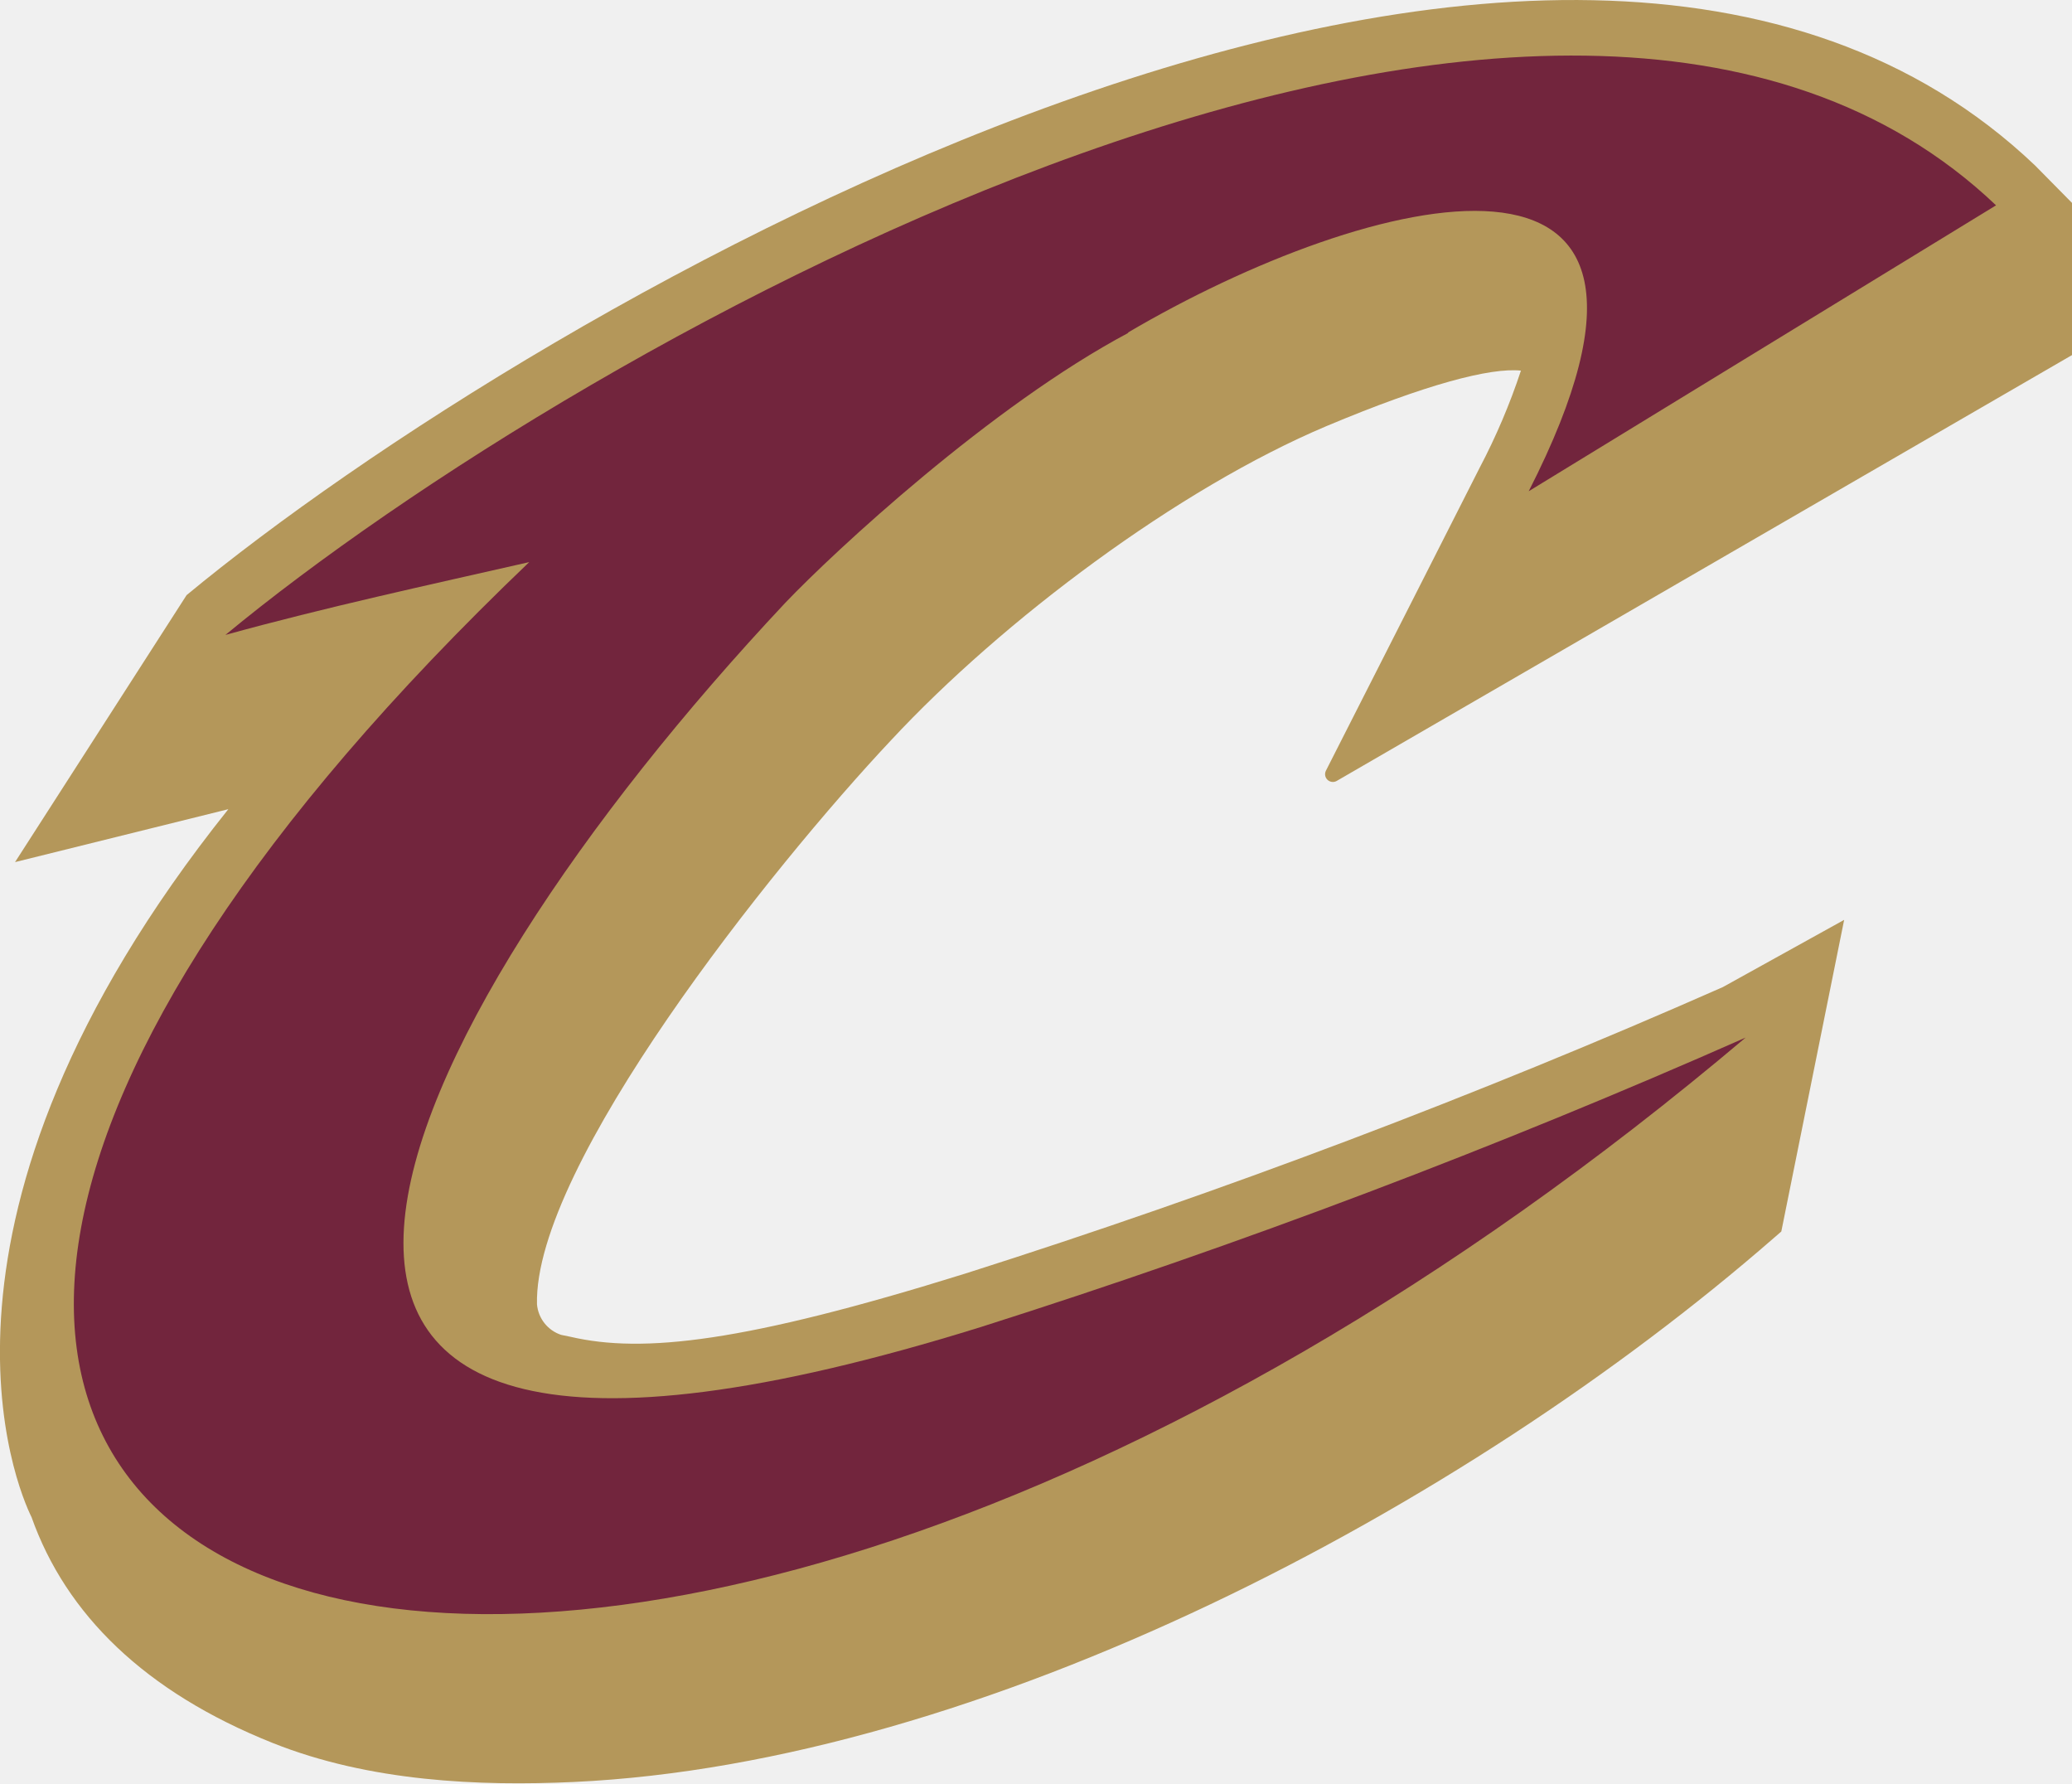
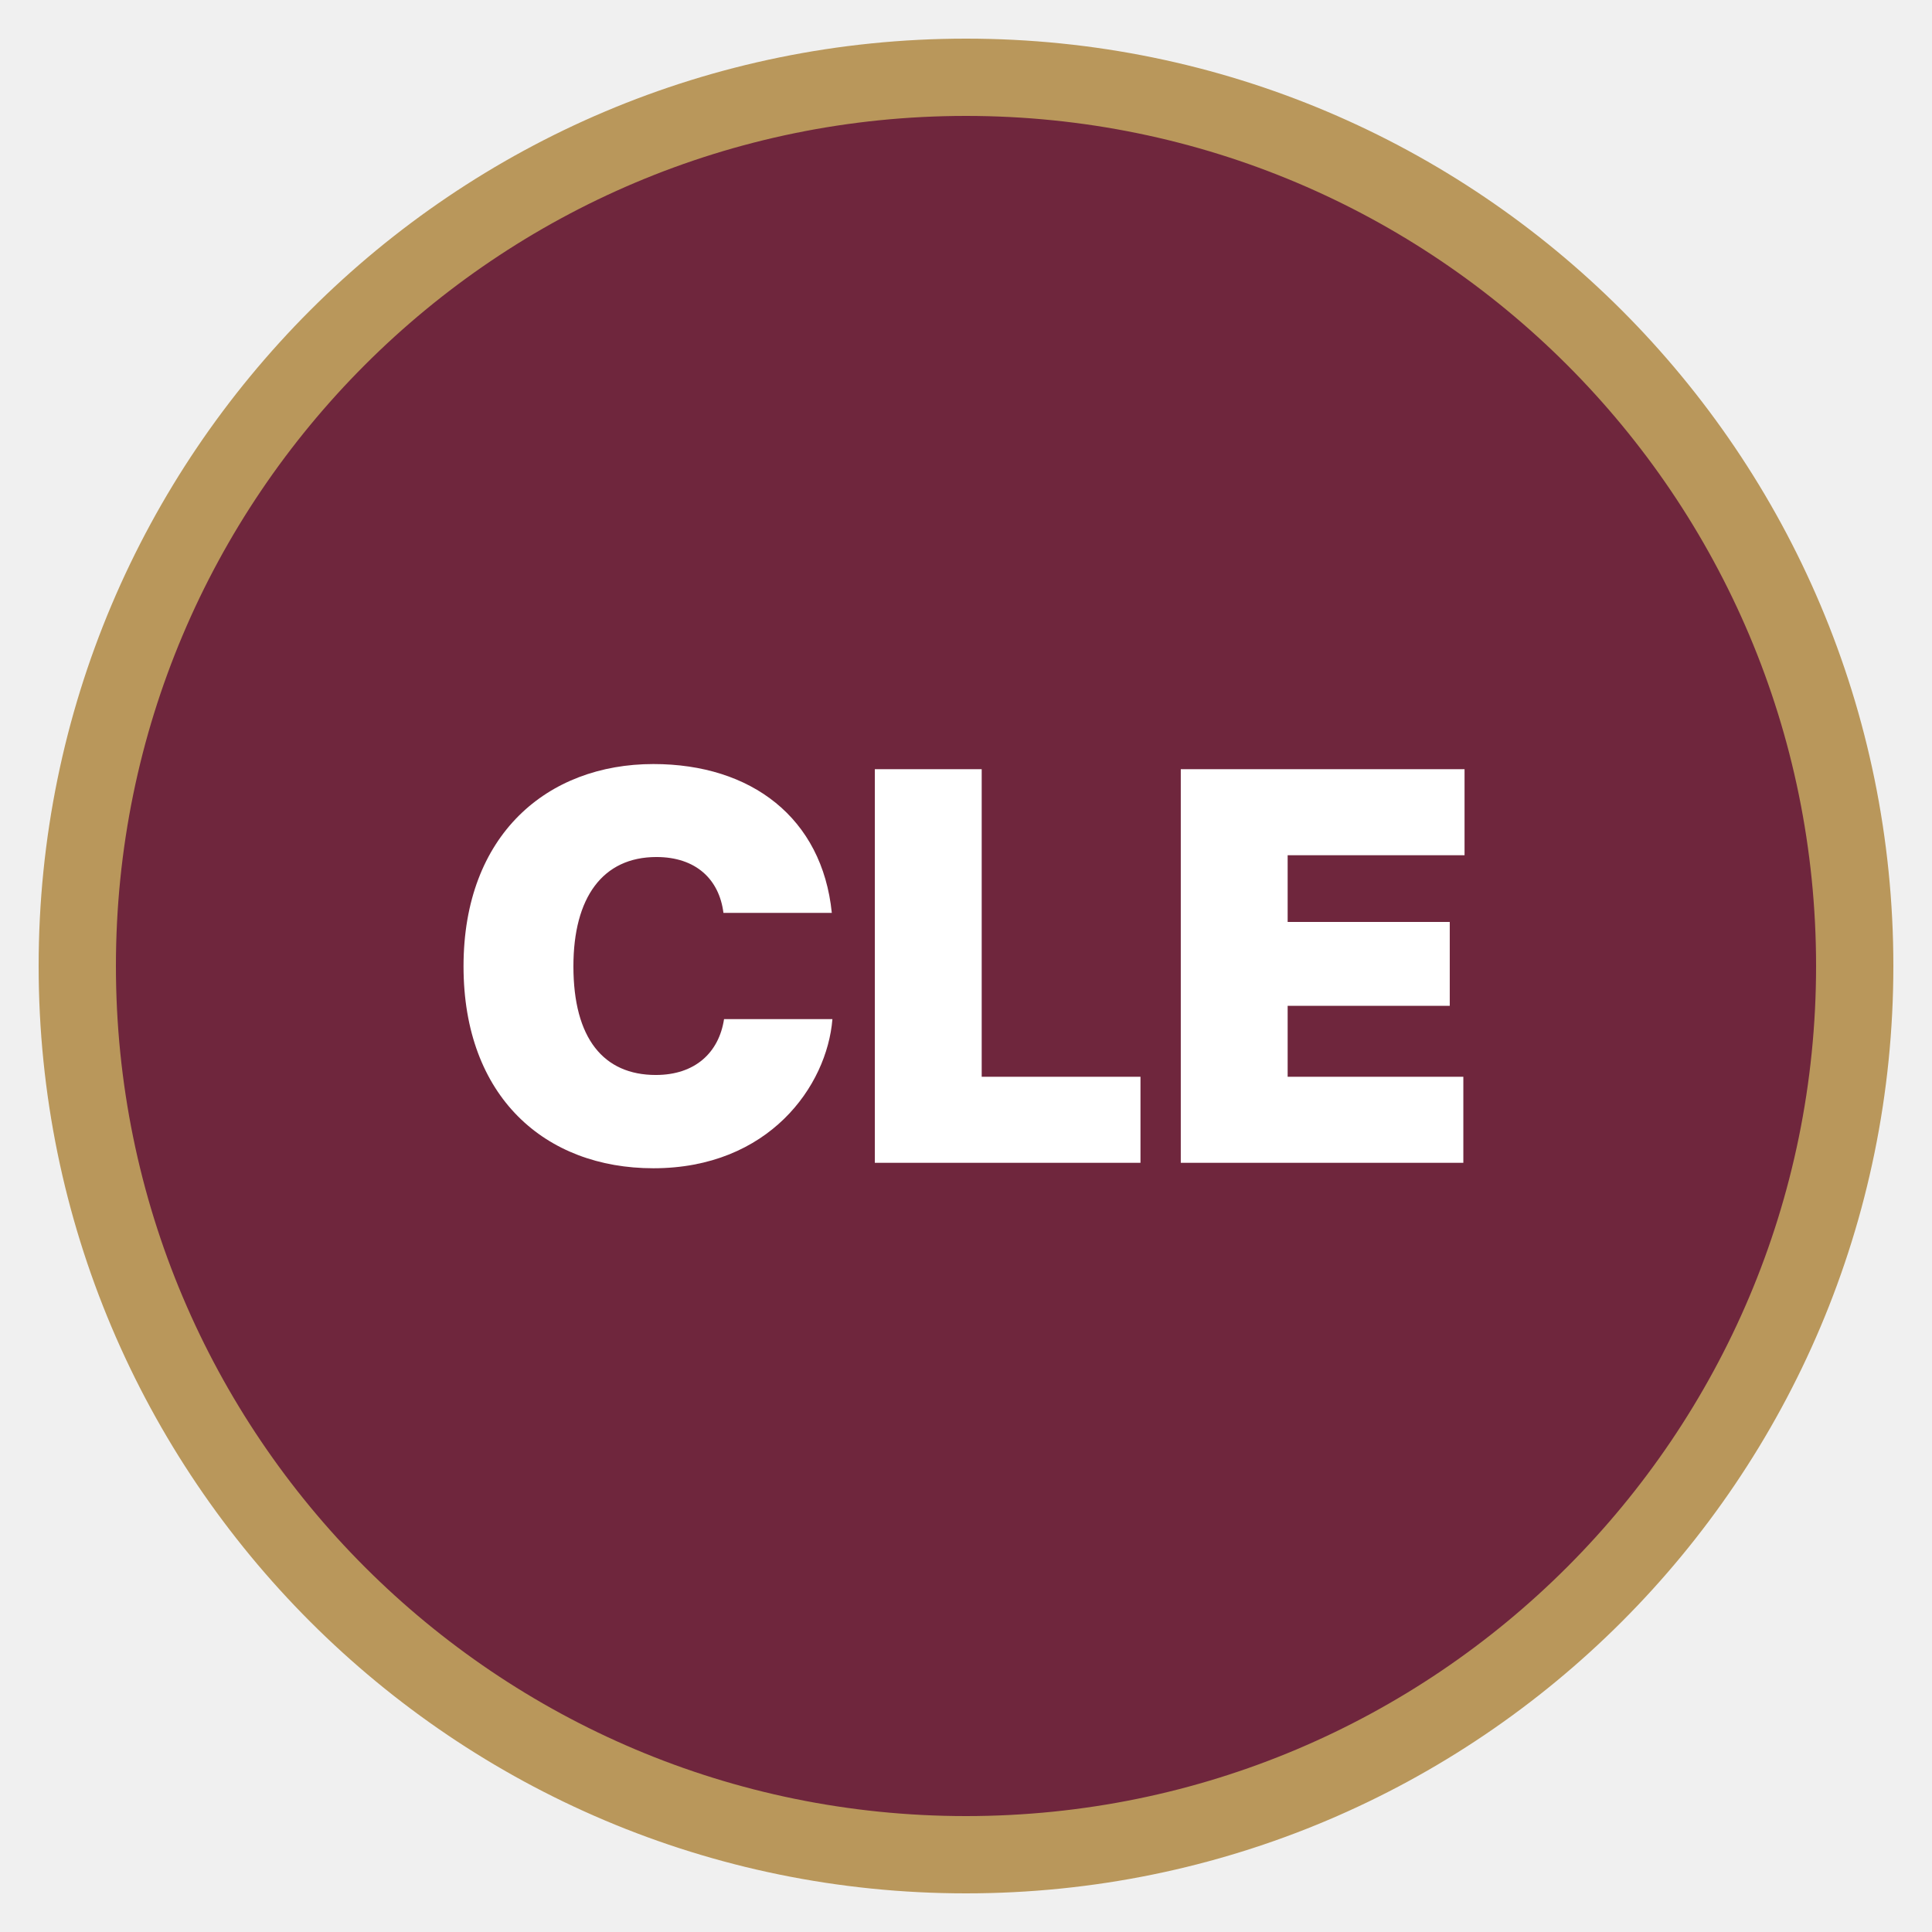
- <svg xmlns="http://www.w3.org/2000/svg" viewBox="0 0 85.39 73.48">
-   <defs>
-     <style>.cls-1{fill:#b4975a;}.cls-2{fill:#72253d;}</style>
-   </defs>
-   <g id="Layer_2" data-name="Layer 2">
-     <g id="Layer_1-2" data-name="Layer 1">
-       <path class="cls-1" d="M85.39,14.63V8.36L83.86,6.81C64.17-11.92,22,12.67,7.69,24.52l-7.07,11,8.79-2.18C-4.1,50.25.73,61.36,1.3,62.51c1.42,4,4.67,7.2,9.93,9.3,4,1.6,8.53,1.79,12.42,1.61C40.44,72.64,60.29,62.17,73.11,51l.3-.26L76,37.9l-5,2.77a310.41,310.41,0,0,1-31.21,11.8c-9.11,2.84-13.29,3.3-16.27,2.61L23.13,55a1.46,1.46,0,0,1-1-1.26c-.14-5.7,9.66-18,14.6-23.25,4.6-4.94,11.83-10.36,17.95-12.94,4.1-1.72,6.74-2.41,8-2.28a26.36,26.36,0,0,1-1.7,4s-4.76,9.39-6.34,12.49a.32.32,0,0,0,.44.42Z" />
-       <path class="cls-2" d="M46.51,13.71c-5.65,3-12.12,9-14.15,11.13C15.85,42.43,4.28,65.93,40.44,54.67a310.14,310.14,0,0,0,31.5-11.92C22.55,84.47-24.07,67,21.81,23.16c-4.18.95-8.39,1.86-12.52,3C24,14,64.27-8.66,82.26,8.46L63,20.24c8.25-16.17-6.61-12.37-16.53-6.53" />
-     </g>
-   </g>
+ <svg xmlns="http://www.w3.org/2000/svg" viewBox="0 0 100 100">
+   <circle cx="50" cy="50" r="46" fill="#6F263D" stroke="#B9975B" stroke-width="4" />
+   <text x="50" y="50" text-anchor="middle" dominant-baseline="central" fill="#FFFFFF" font-size="28" font-weight="900" font-family="system-ui, -apple-system, sans-serif">CLE</text>
</svg>
